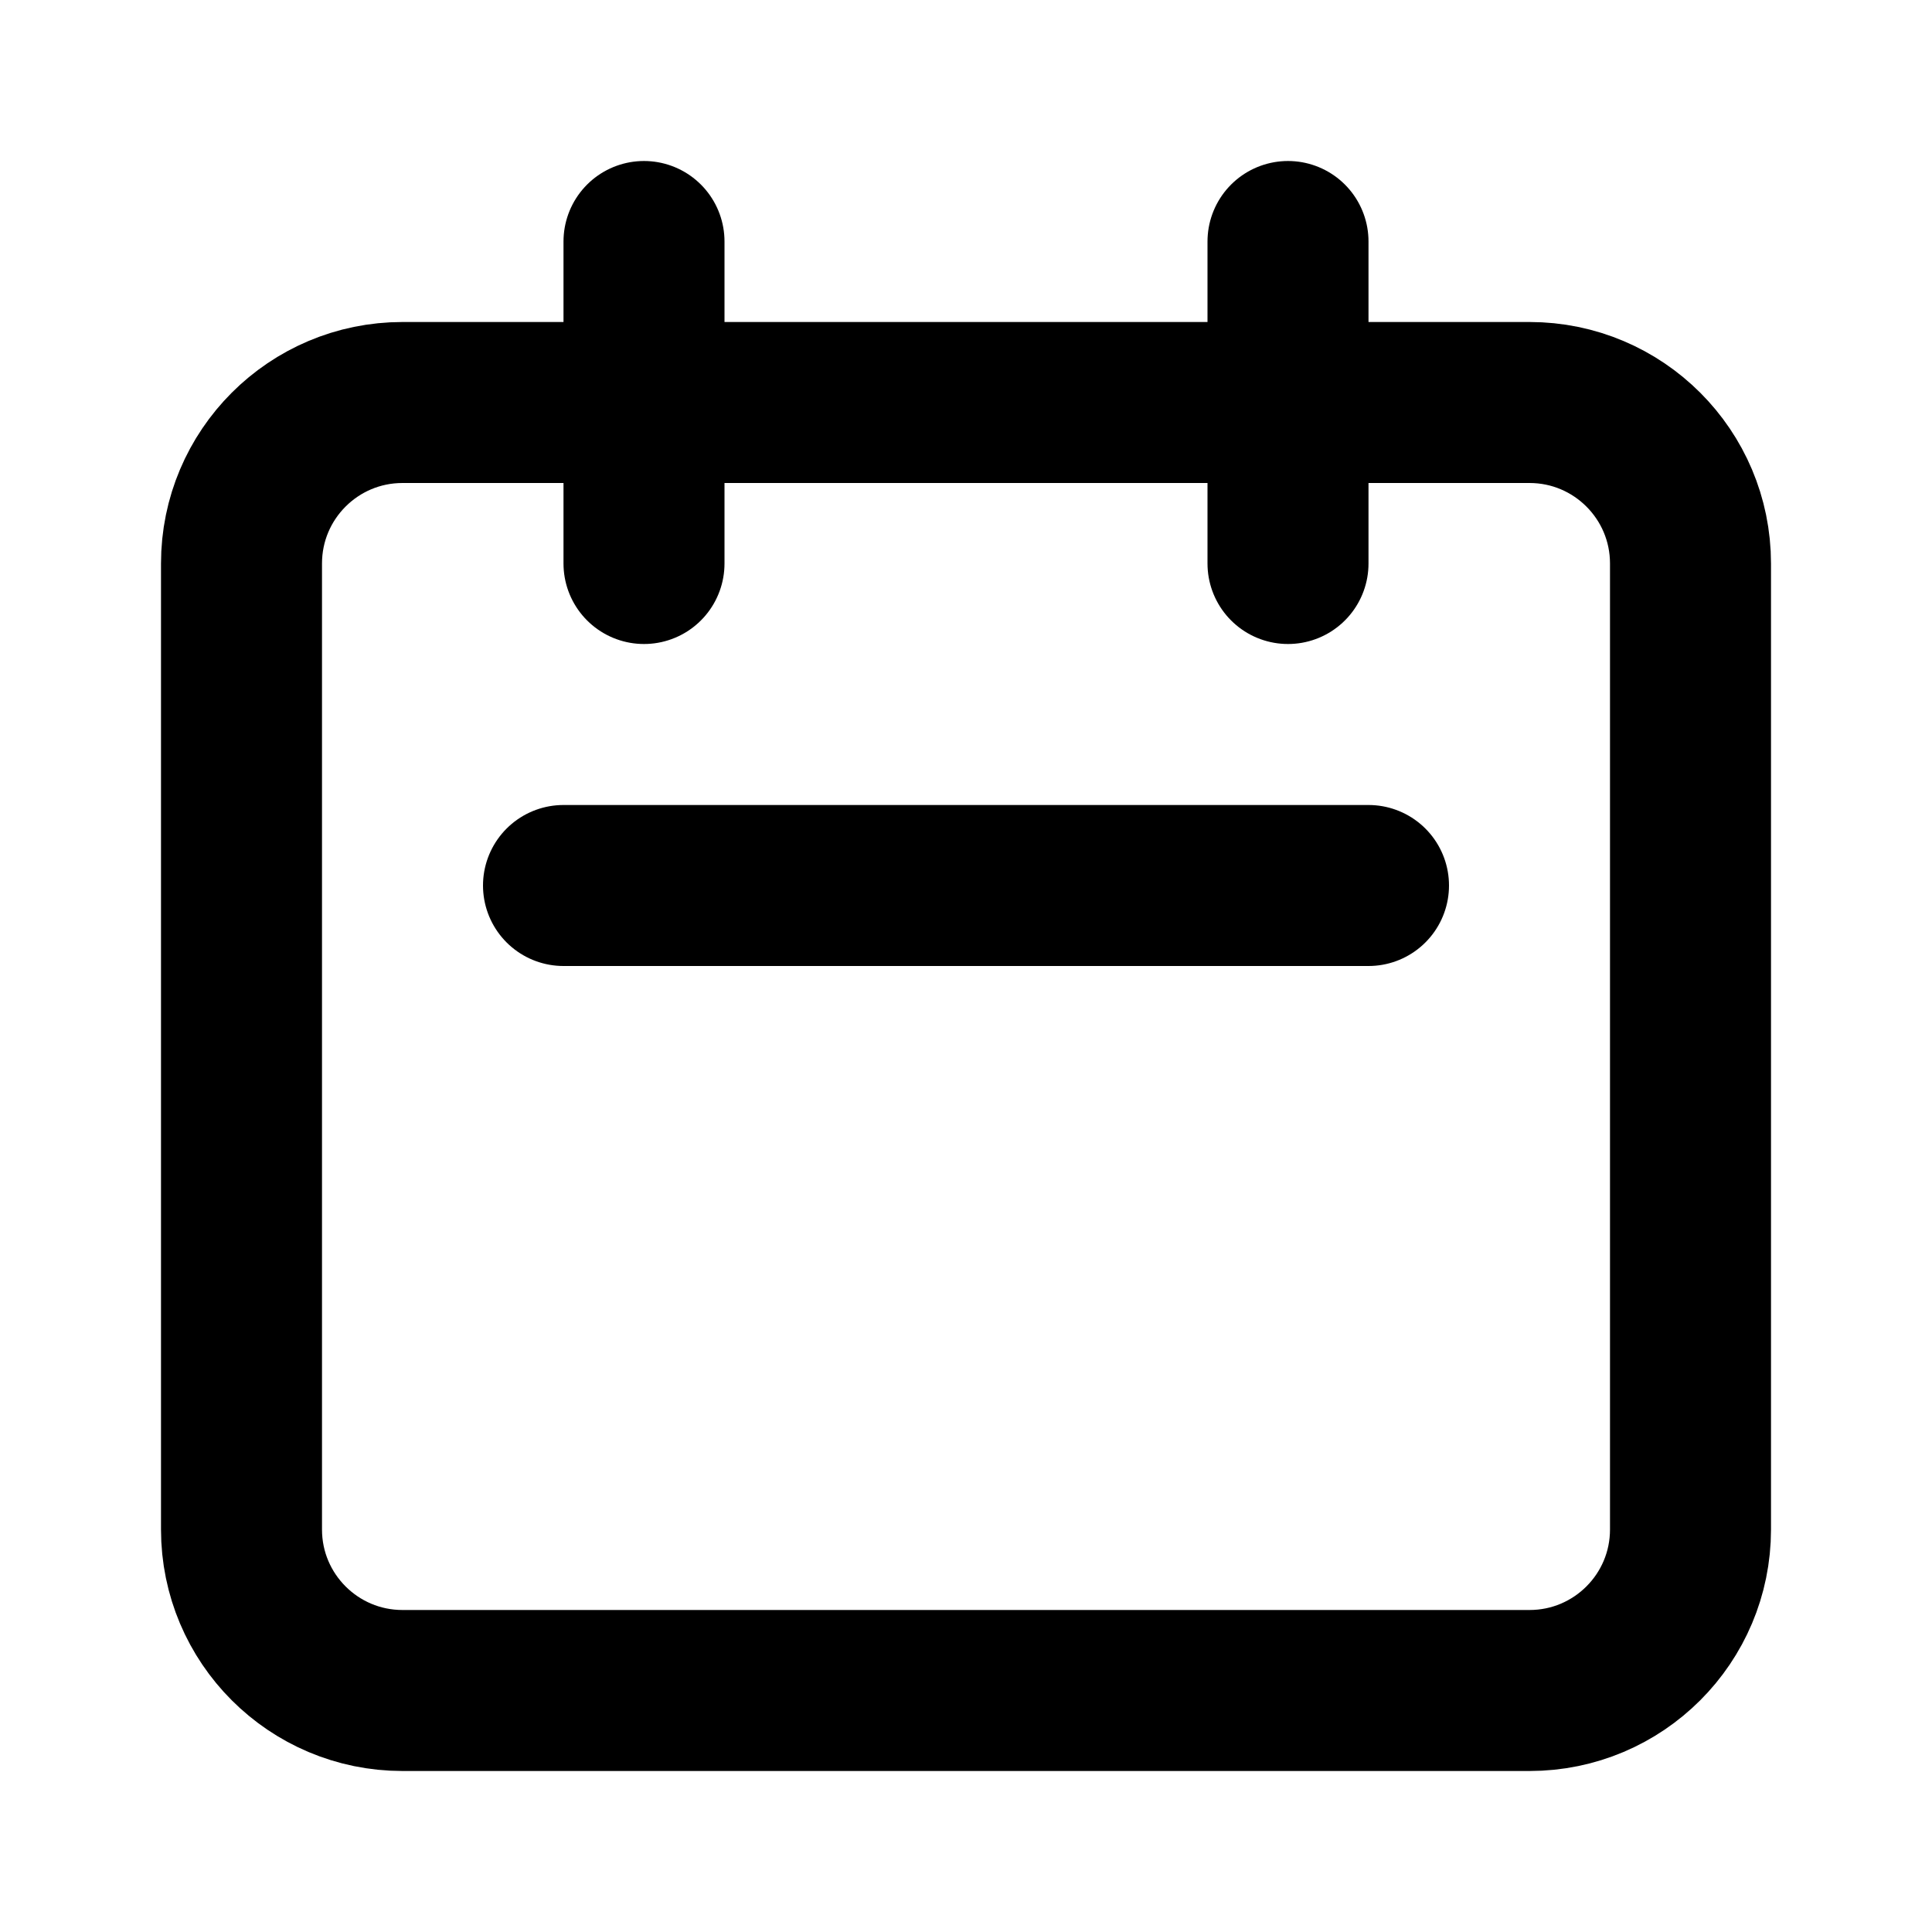
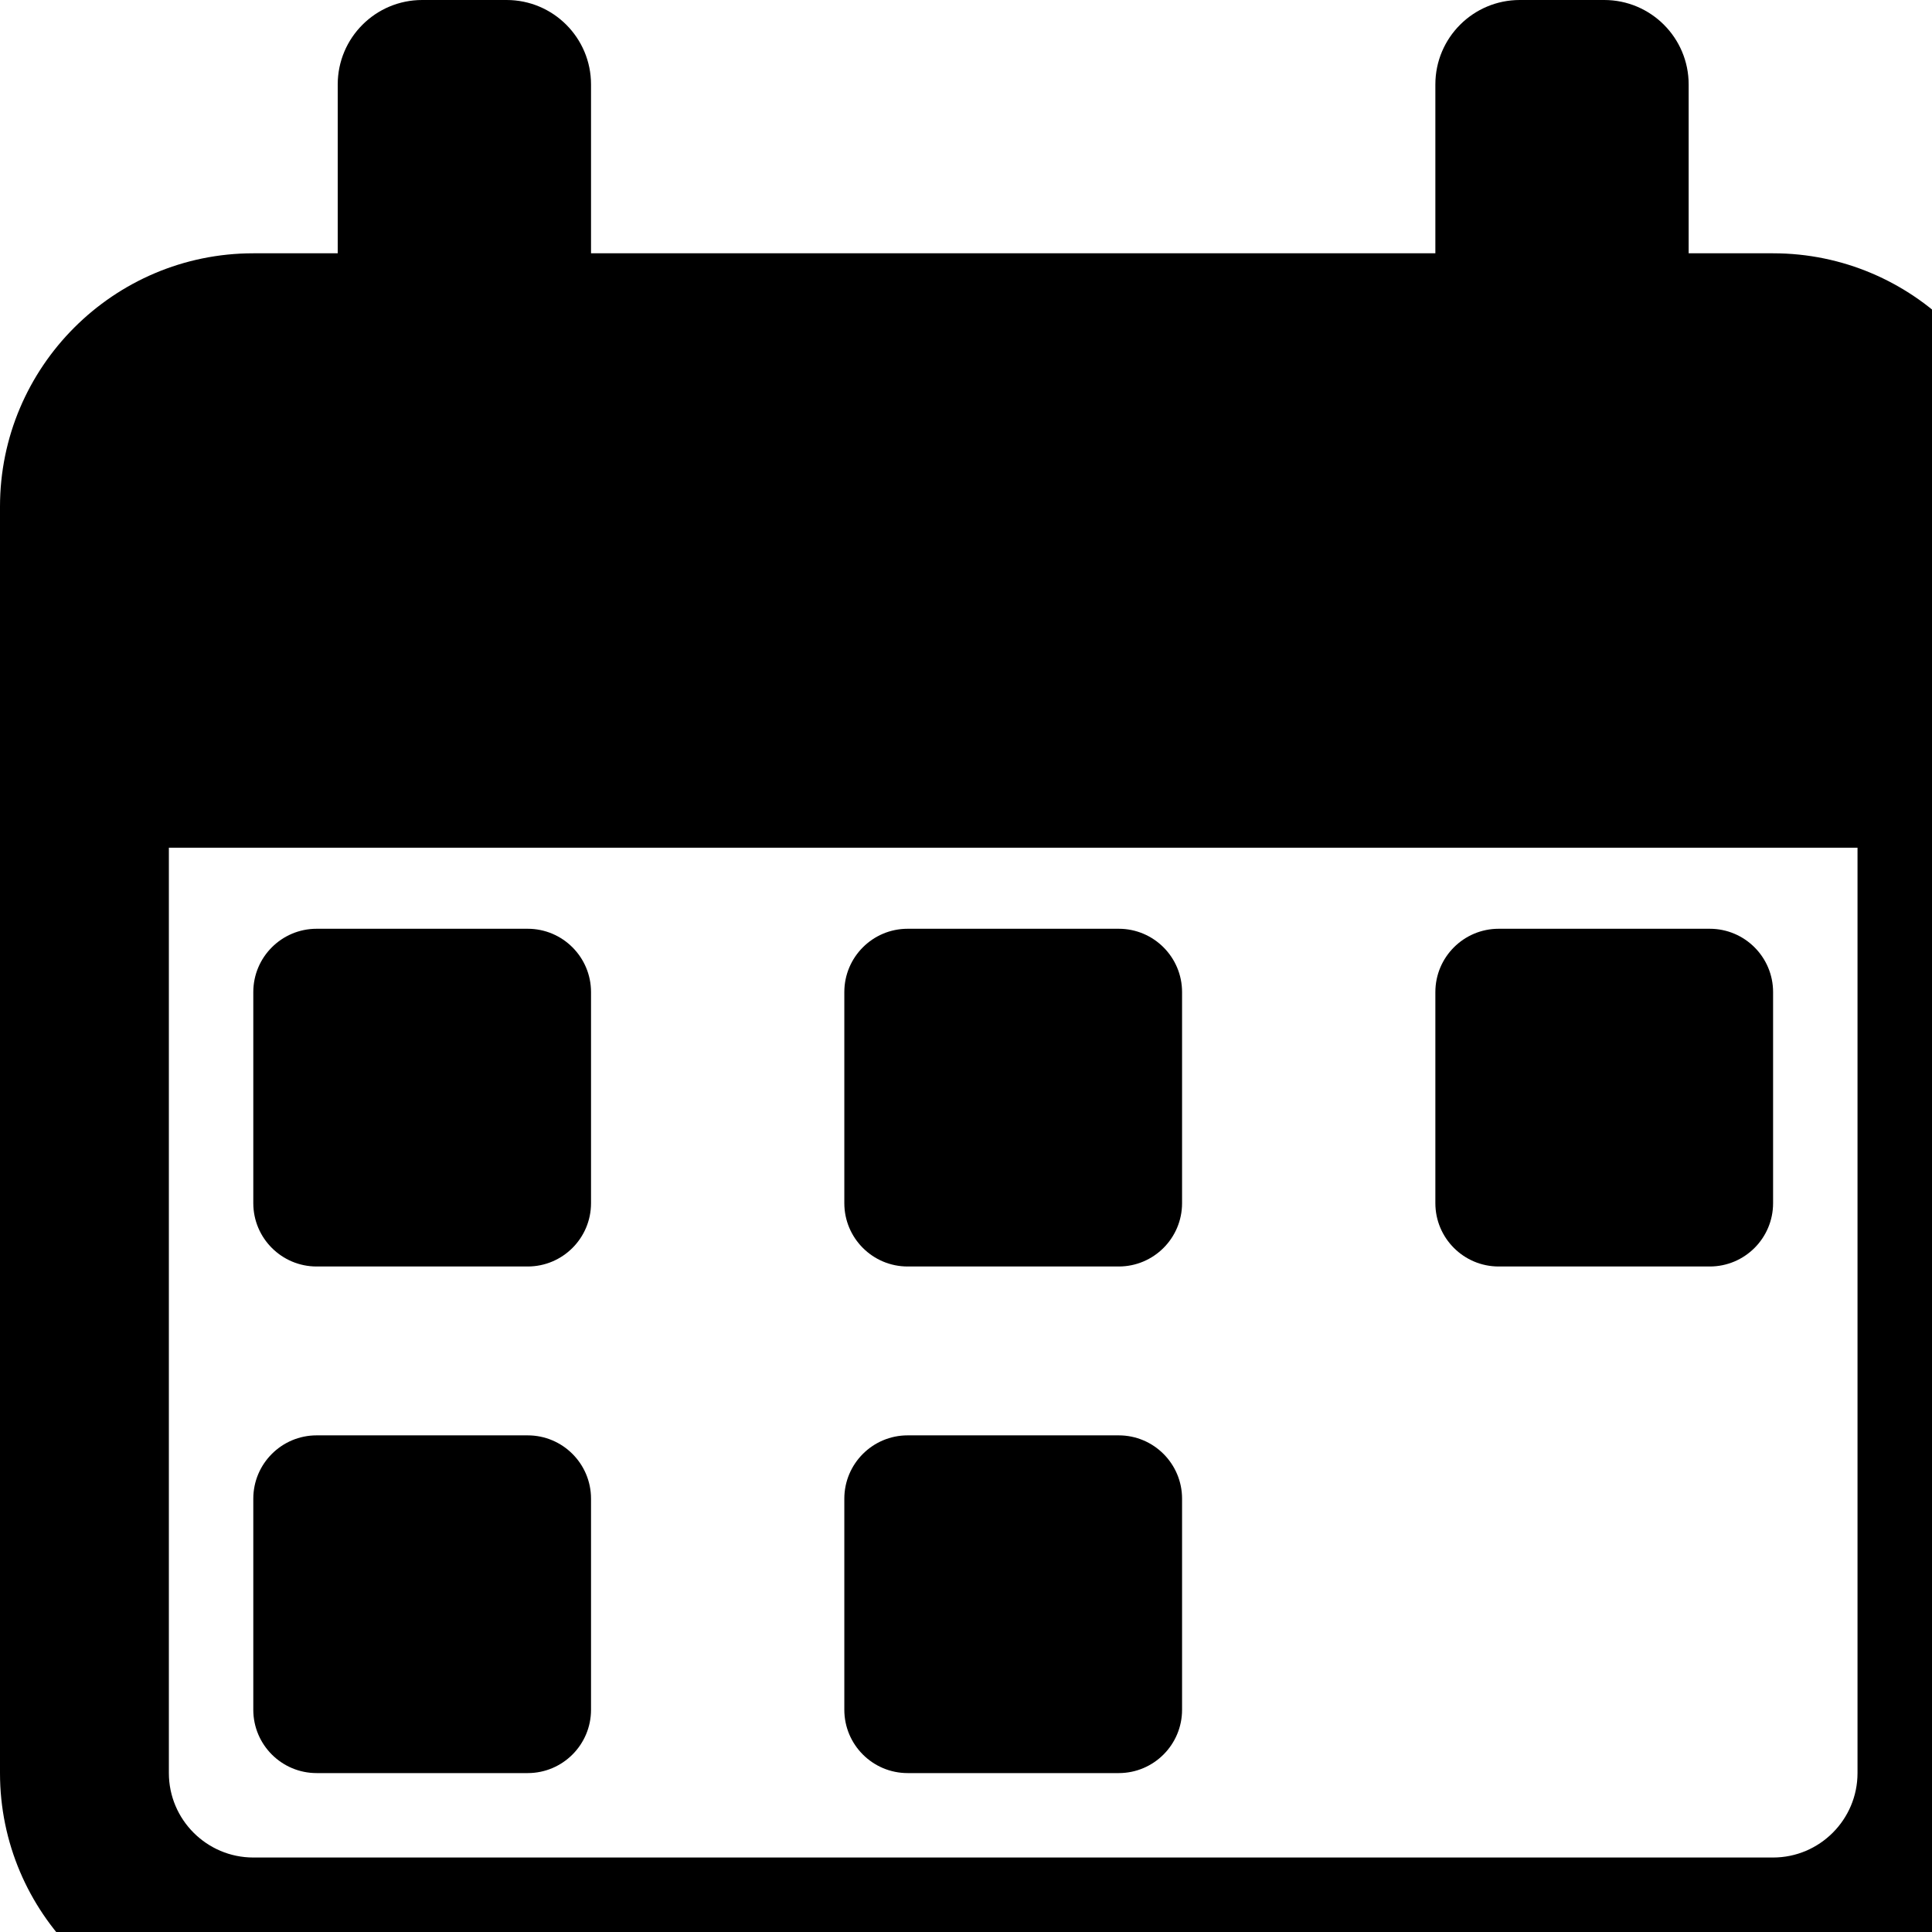
- <svg viewBox="0 0 24 24" fill="none" stroke="currentColor">
-   <path stroke-linecap="round" stroke-linejoin="round" stroke-width="2" d="M8 7V3m8 4V3m-9 8h10M5 21h14a2 2 0 002-2V7a2 2 0 00-2-2H5a2 2 0 00-2 2v12a2 2 0 002 2z" />
+ <svg xmlns="http://www.w3.org/2000/svg" fill="currentColor" viewBox="0 0 488.152 488.152" xml:space="preserve">
+   <path d="m80 320h53.332c8.832 0 16-7.168 16-16v-53.332c0-8.832-7.168-16-16-16h-53.332c-8.832 0-16 7.168-16 16v53.332c0 8.832 7.168 16 16 16zm0 0" />
+   <path d="m80 448h53.332c8.832 0 16-7.168 16-16v-53.332c0-8.832-7.168-16-16-16h-53.332c-8.832 0-16 7.168-16 16v53.332c0 8.832 7.168 16 16 16zm0 0" />
+   <path d="m229.332 320h53.336c8.832 0 16-7.168 16-16v-53.332c0-8.832-7.168-16-16-16h-53.336c-8.832 0-16 7.168-16 16v53.332c0 8.832 7.168 16 16 16zm0 0" />
+   <path d="m229.332 448h53.336c8.832 0 16-7.168 16-16v-53.332c0-8.832-7.168-16-16-16h-53.336c-8.832 0-16 7.168-16 16v53.332c0 8.832 7.168 16 16 16zm0 0" />
+   <path d="m378.668 320h53.332c8.832 0 16-7.168 16-16v-53.332c0-8.832-7.168-16-16-16h-53.332c-8.832 0-16 7.168-16 16v53.332c0 8.832 7.168 16 16 16zm0 0" />
+   <path d="m448 64h-21.332v-42.668c0-11.773-9.559-21.332-21.336-21.332h-21.332c-11.777 0-21.332 9.559-21.332 21.332v42.668h-213.336v-42.668c0-11.773-9.555-21.332-21.332-21.332h-21.332c-11.777 0-21.336 9.559-21.336 21.332v42.668h-21.332c-35.285 0-64 28.715-64 64v320c0 35.285 28.715 64 64 64h384c35.285 0 64-28.715 64-64v-320c0-35.285-28.715-64-64-64zm21.332 384c0 11.754-9.578 21.332-21.332 21.332h-384c-11.754 0-21.332-9.578-21.332-21.332v-233.812h426.664zm0 0" />
</svg>
